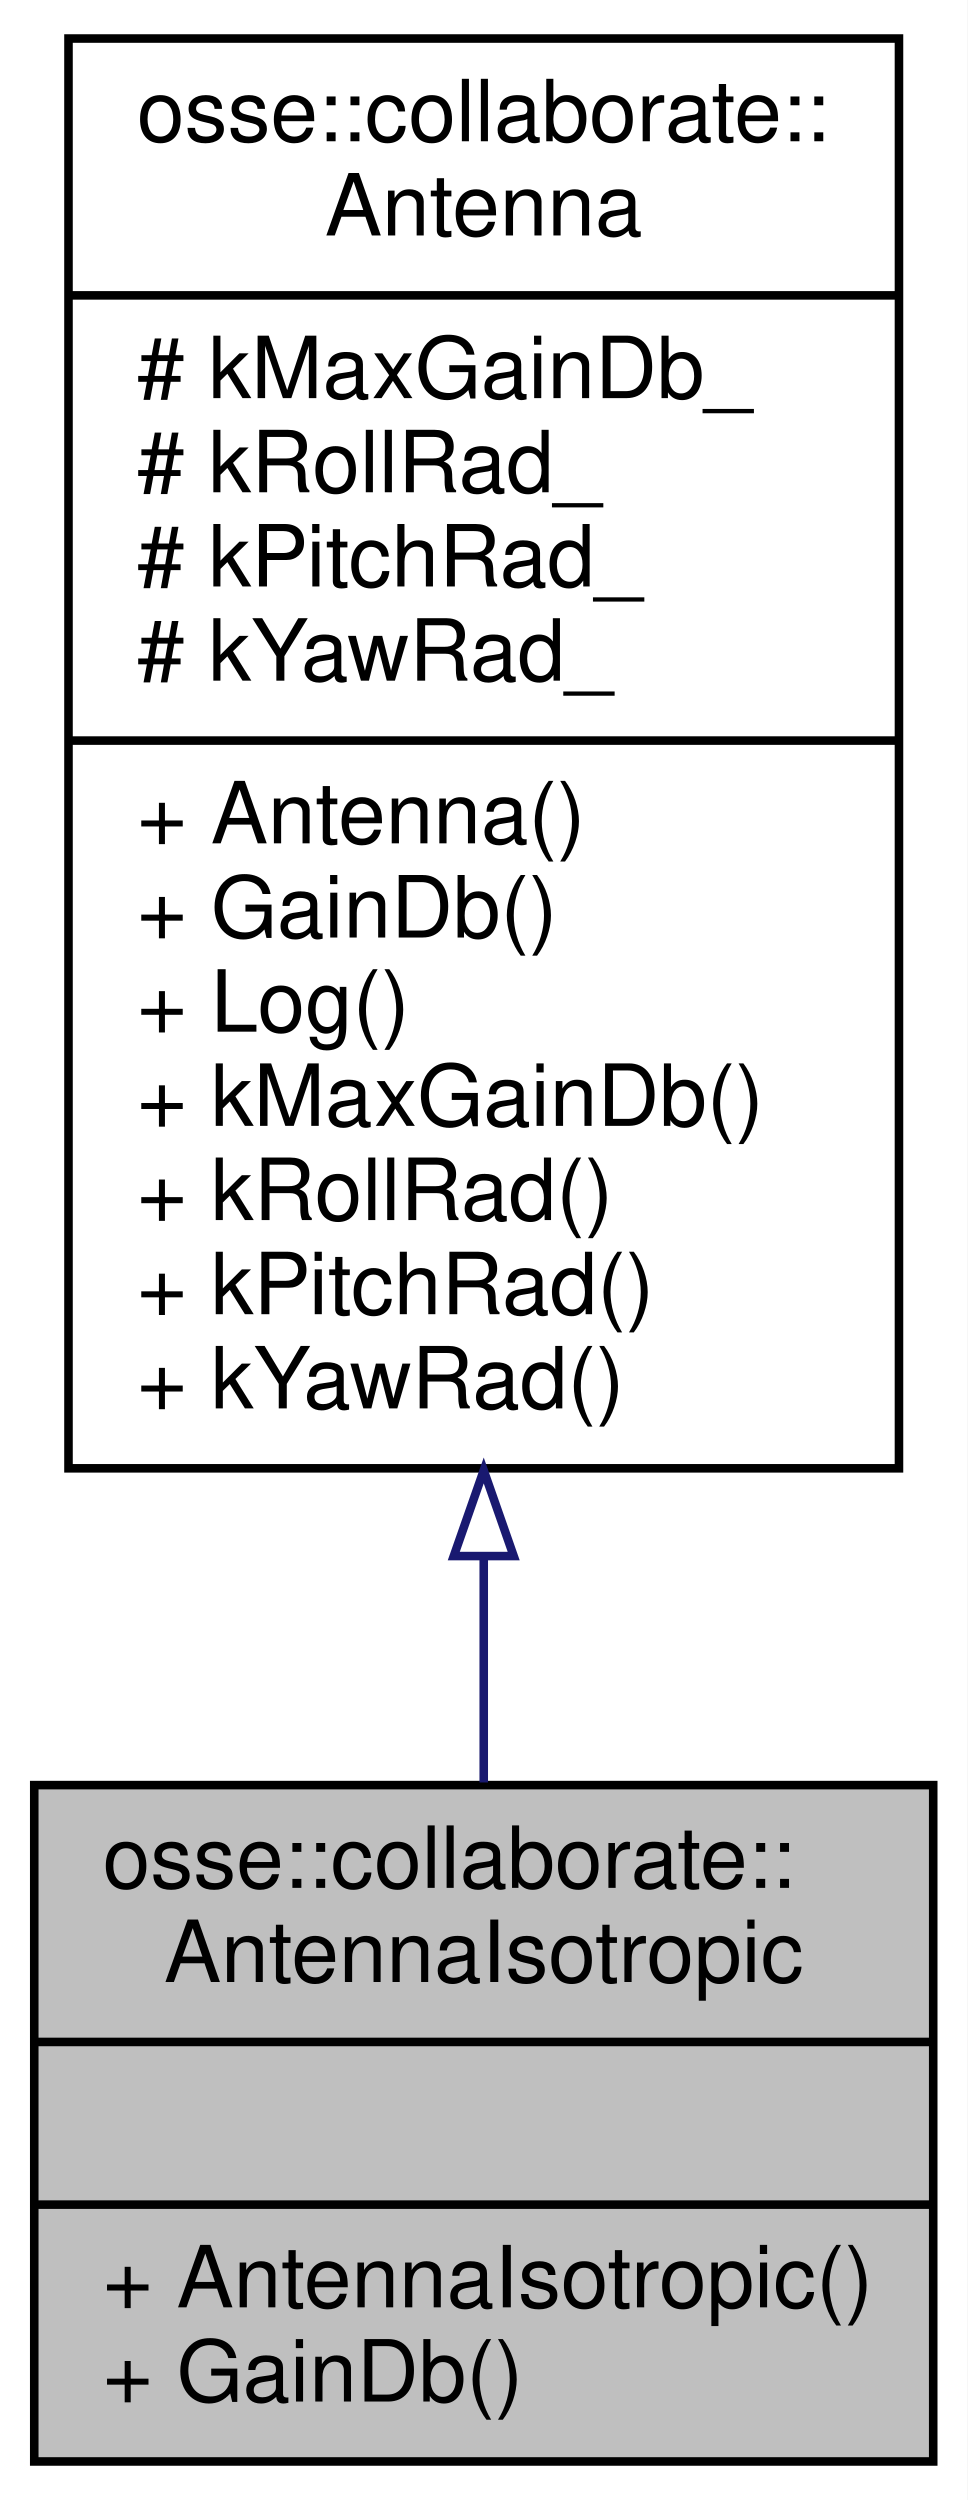
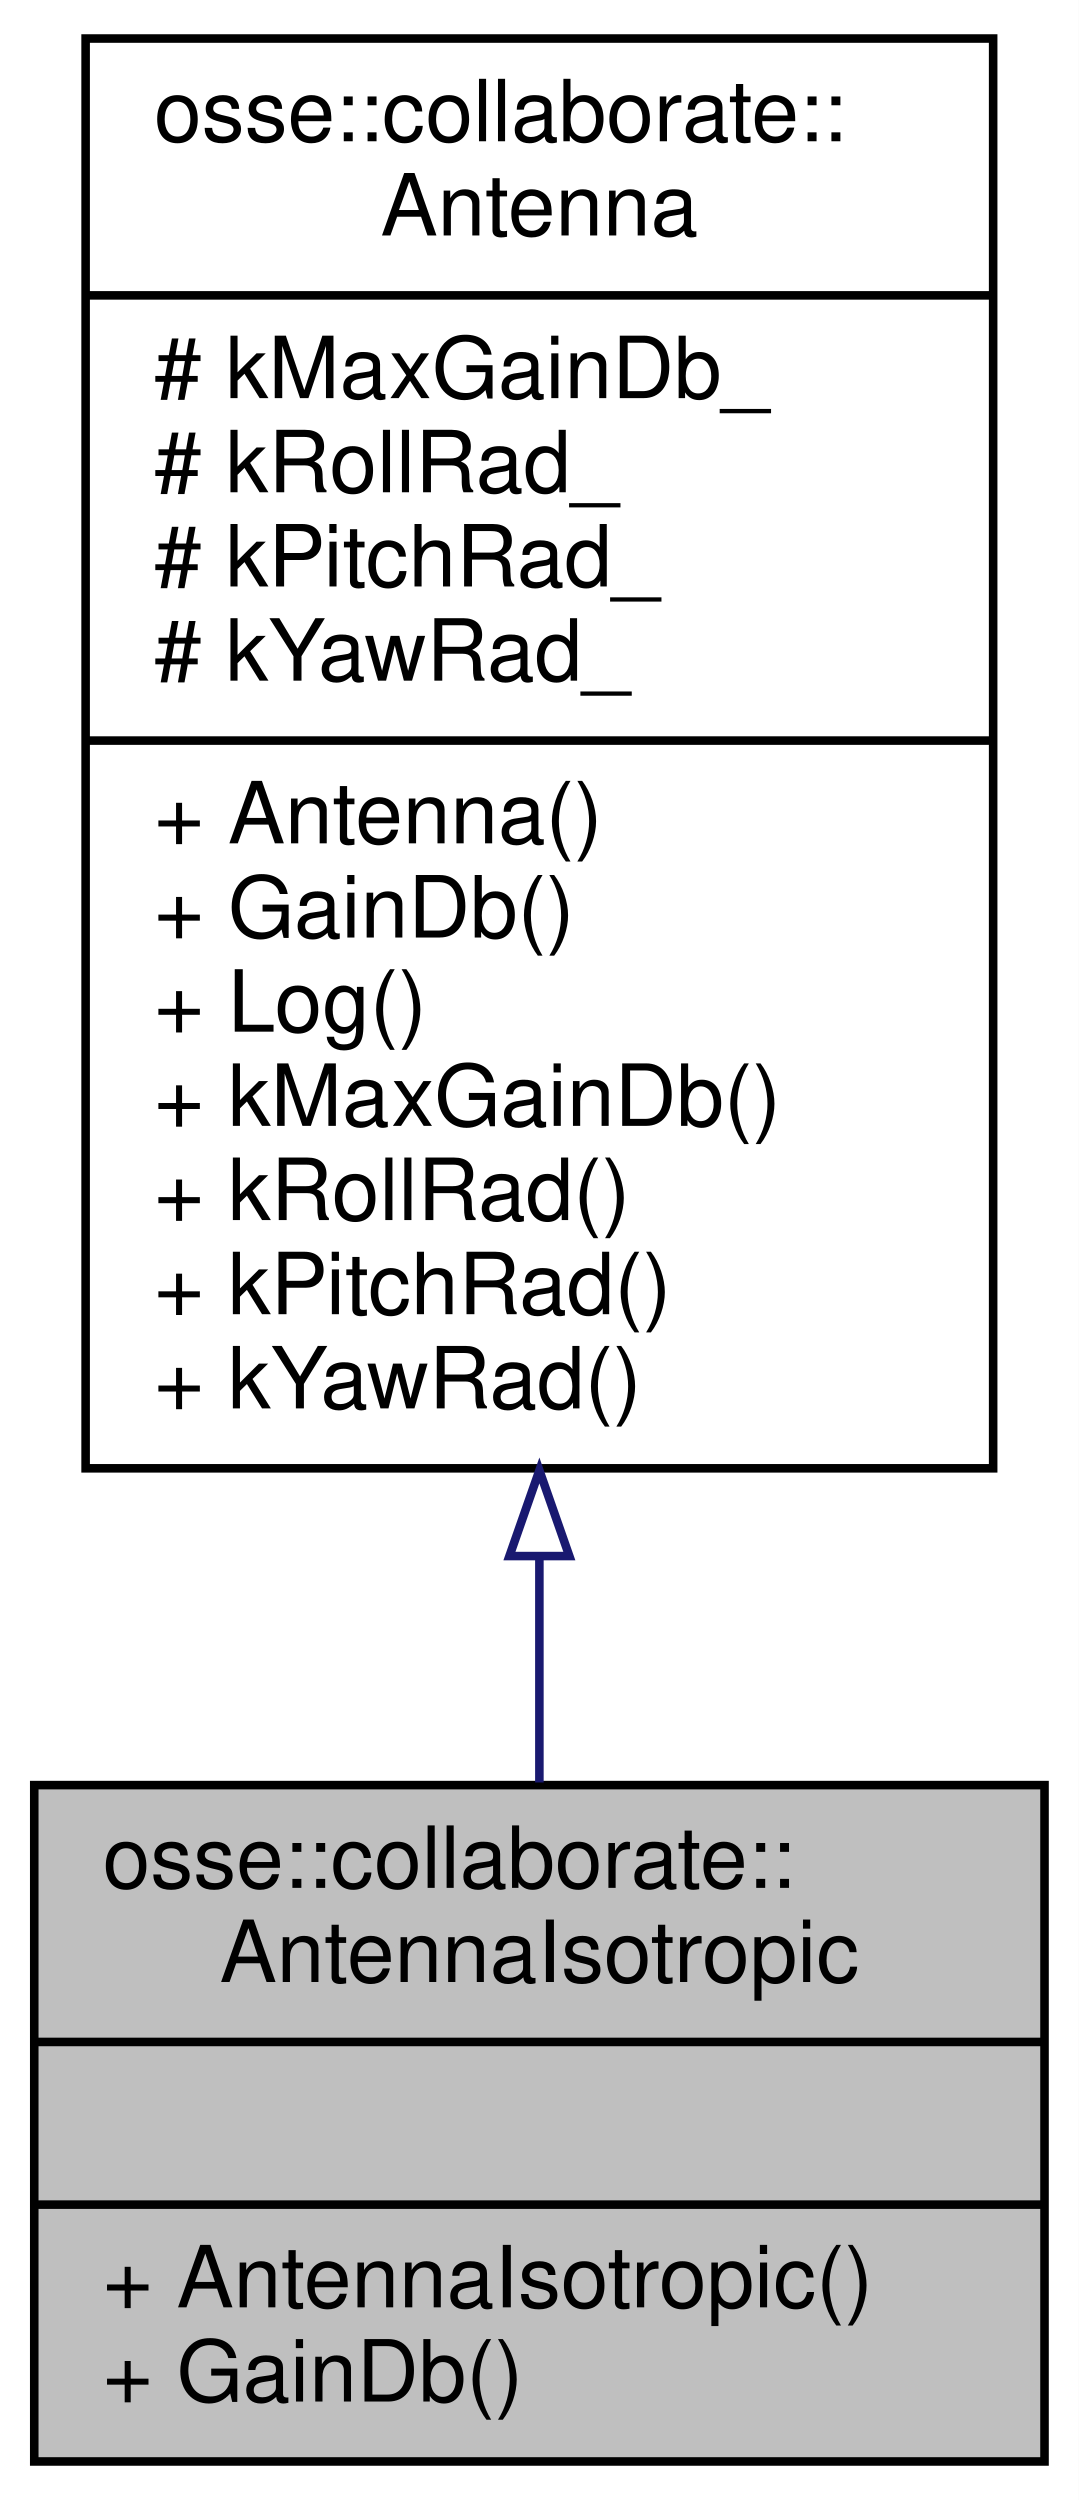
- <svg xmlns="http://www.w3.org/2000/svg" xmlns:xlink="http://www.w3.org/1999/xlink" width="113pt" height="292pt" viewBox="0.00 0.00 113.00 292.00">
+ <svg xmlns="http://www.w3.org/2000/svg" xmlns:xlink="http://www.w3.org/1999/xlink" width="126pt" height="292pt" viewBox="0.00 0.00 126.00 292.00">
  <g id="graph0" class="graph" transform="scale(1 1) rotate(0) translate(4 288)">
-     <polygon fill="#ffffff" stroke="transparent" points="-4,4 -4,-288 109,-288 109,4 -4,4" />
+     <polygon fill="#ffffff" stroke="transparent" points="-4,4 -4,-288 122,-288 122,4 -4,4" />
    <g id="node1" class="node">
-       <polygon fill="#bfbfbf" stroke="#000000" points="0,-.5 0,-79.5 105,-79.5 105,-.5 0,-.5" />
+       <polygon fill="#bfbfbf" stroke="#000000" points="0,-.5 0,-79.5 118,-79.5 118,-.5 0,-.5" />
      <text text-anchor="start" x="8" y="-67.5" font-family="Helvetica,sans-Serif" font-size="10.00" fill="#000000">osse::collaborate::</text>
-       <text text-anchor="middle" x="52.5" y="-56.5" font-family="Helvetica,sans-Serif" font-size="10.00" fill="#000000">AntennaIsotropic</text>
-       <polyline fill="none" stroke="#000000" points="0,-49.5 105,-49.5 " />
-       <text text-anchor="middle" x="52.5" y="-37.5" font-family="Helvetica,sans-Serif" font-size="10.00" fill="#000000"> </text>
-       <polyline fill="none" stroke="#000000" points="0,-30.5 105,-30.5 " />
+       <text text-anchor="middle" x="59" y="-56.5" font-family="Helvetica,sans-Serif" font-size="10.00" fill="#000000">AntennaIsotropic</text>
+       <polyline fill="none" stroke="#000000" points="0,-49.5 118,-49.5 " />
+       <text text-anchor="middle" x="59" y="-37.5" font-family="Helvetica,sans-Serif" font-size="10.00" fill="#000000"> </text>
+       <polyline fill="none" stroke="#000000" points="0,-30.5 118,-30.5 " />
      <text text-anchor="start" x="8" y="-18.5" font-family="Helvetica,sans-Serif" font-size="10.00" fill="#000000">+ AntennaIsotropic()</text>
      <text text-anchor="start" x="8" y="-7.5" font-family="Helvetica,sans-Serif" font-size="10.00" fill="#000000">+ GainDb()</text>
    </g>
    <g id="node2" class="node">
      <g id="a_node2">
        <a xlink:href="classosse_1_1collaborate_1_1_antenna.html" target="_top" xlink:title="Abstract antenna. ">
-           <polygon fill="#ffffff" stroke="#000000" points="4,-116.5 4,-283.5 101,-283.5 101,-116.5 4,-116.5" />
-           <text text-anchor="start" x="12" y="-271.5" font-family="Helvetica,sans-Serif" font-size="10.00" fill="#000000">osse::collaborate::</text>
-           <text text-anchor="middle" x="52.5" y="-260.5" font-family="Helvetica,sans-Serif" font-size="10.00" fill="#000000">Antenna</text>
-           <polyline fill="none" stroke="#000000" points="4,-253.5 101,-253.5 " />
-           <text text-anchor="start" x="12" y="-241.5" font-family="Helvetica,sans-Serif" font-size="10.00" fill="#000000"># kMaxGainDb_</text>
-           <text text-anchor="start" x="12" y="-230.5" font-family="Helvetica,sans-Serif" font-size="10.00" fill="#000000"># kRollRad_</text>
-           <text text-anchor="start" x="12" y="-219.5" font-family="Helvetica,sans-Serif" font-size="10.00" fill="#000000"># kPitchRad_</text>
-           <text text-anchor="start" x="12" y="-208.5" font-family="Helvetica,sans-Serif" font-size="10.00" fill="#000000"># kYawRad_</text>
-           <polyline fill="none" stroke="#000000" points="4,-201.5 101,-201.5 " />
-           <text text-anchor="start" x="12" y="-189.5" font-family="Helvetica,sans-Serif" font-size="10.00" fill="#000000">+ Antenna()</text>
-           <text text-anchor="start" x="12" y="-178.5" font-family="Helvetica,sans-Serif" font-size="10.00" fill="#000000">+ GainDb()</text>
-           <text text-anchor="start" x="12" y="-167.5" font-family="Helvetica,sans-Serif" font-size="10.00" fill="#000000">+ Log()</text>
-           <text text-anchor="start" x="12" y="-156.5" font-family="Helvetica,sans-Serif" font-size="10.00" fill="#000000">+ kMaxGainDb()</text>
-           <text text-anchor="start" x="12" y="-145.5" font-family="Helvetica,sans-Serif" font-size="10.00" fill="#000000">+ kRollRad()</text>
-           <text text-anchor="start" x="12" y="-134.5" font-family="Helvetica,sans-Serif" font-size="10.00" fill="#000000">+ kPitchRad()</text>
-           <text text-anchor="start" x="12" y="-123.5" font-family="Helvetica,sans-Serif" font-size="10.00" fill="#000000">+ kYawRad()</text>
+           <polygon fill="#ffffff" stroke="#000000" points="6,-116.5 6,-283.5 112,-283.5 112,-116.5 6,-116.5" />
+           <text text-anchor="start" x="14" y="-271.5" font-family="Helvetica,sans-Serif" font-size="10.00" fill="#000000">osse::collaborate::</text>
+           <text text-anchor="middle" x="59" y="-260.5" font-family="Helvetica,sans-Serif" font-size="10.00" fill="#000000">Antenna</text>
+           <polyline fill="none" stroke="#000000" points="6,-253.5 112,-253.5 " />
+           <text text-anchor="start" x="14" y="-241.5" font-family="Helvetica,sans-Serif" font-size="10.00" fill="#000000"># kMaxGainDb_</text>
+           <text text-anchor="start" x="14" y="-230.5" font-family="Helvetica,sans-Serif" font-size="10.00" fill="#000000"># kRollRad_</text>
+           <text text-anchor="start" x="14" y="-219.5" font-family="Helvetica,sans-Serif" font-size="10.00" fill="#000000"># kPitchRad_</text>
+           <text text-anchor="start" x="14" y="-208.5" font-family="Helvetica,sans-Serif" font-size="10.00" fill="#000000"># kYawRad_</text>
+           <polyline fill="none" stroke="#000000" points="6,-201.5 112,-201.5 " />
+           <text text-anchor="start" x="14" y="-189.5" font-family="Helvetica,sans-Serif" font-size="10.00" fill="#000000">+ Antenna()</text>
+           <text text-anchor="start" x="14" y="-178.5" font-family="Helvetica,sans-Serif" font-size="10.00" fill="#000000">+ GainDb()</text>
+           <text text-anchor="start" x="14" y="-167.5" font-family="Helvetica,sans-Serif" font-size="10.00" fill="#000000">+ Log()</text>
+           <text text-anchor="start" x="14" y="-156.5" font-family="Helvetica,sans-Serif" font-size="10.00" fill="#000000">+ kMaxGainDb()</text>
+           <text text-anchor="start" x="14" y="-145.5" font-family="Helvetica,sans-Serif" font-size="10.00" fill="#000000">+ kRollRad()</text>
+           <text text-anchor="start" x="14" y="-134.5" font-family="Helvetica,sans-Serif" font-size="10.00" fill="#000000">+ kPitchRad()</text>
+           <text text-anchor="start" x="14" y="-123.5" font-family="Helvetica,sans-Serif" font-size="10.00" fill="#000000">+ kYawRad()</text>
        </a>
      </g>
    </g>
    <g id="edge1" class="edge">
-       <path fill="none" stroke="#191970" d="M52.5,-106.18C52.5,-96.967 52.5,-88.007 52.5,-79.808" />
-       <polygon fill="none" stroke="#191970" points="49,-106.251 52.5,-116.251 56,-106.251 49,-106.251" />
+       <path fill="none" stroke="#191970" d="M59,-106.18C59,-96.967 59,-88.007 59,-79.808" />
+       <polygon fill="none" stroke="#191970" points="55.5,-106.251 59,-116.251 62.5,-106.251 55.5,-106.251" />
    </g>
  </g>
</svg>
